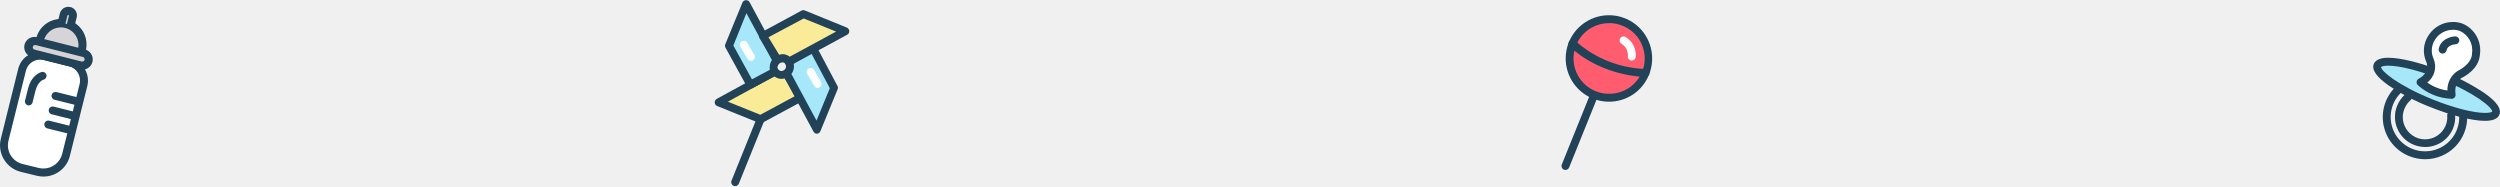
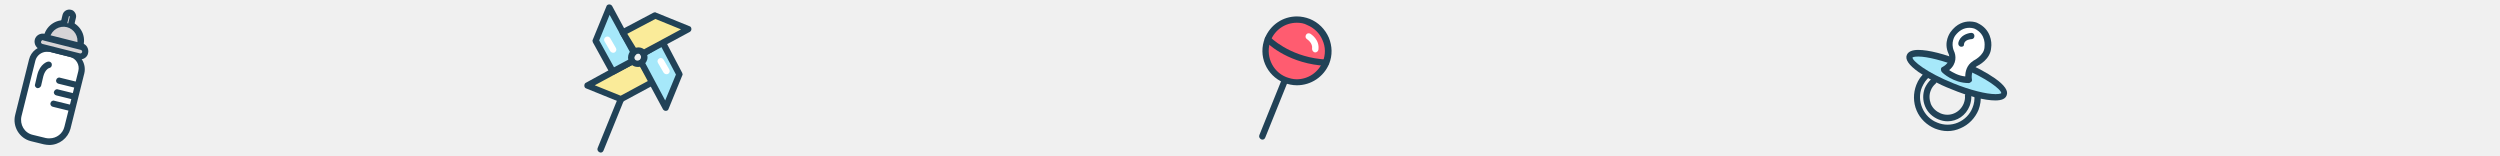
- <svg xmlns="http://www.w3.org/2000/svg" viewBox="0 0 630.8 46.96">
-   <defs>
-     <clipPath id="clip-path" transform="translate(-4.67 -1.34)">
-       <rect x="603.49" y="6.88" width="31.97" height="34.65" style="fill:none" />
+ <svg xmlns="http://www.w3.org/2000/svg" xmlns:xlink="http://www.w3.org/1999/xlink" version="1.1" id="Guestbook" x="0px" y="0px" viewBox="0 0 791.5 49.3" style="enable-background:new 0 0 791.5 49.3;" xml:space="preserve">
+   <g>
+     <defs>
+       <rect id="SVGID_1_" x="603.5" y="6.9" width="32" height="34.6" />
+     </defs>
+     <clipPath id="SVGID_2_">
+       <use xlink:href="#SVGID_1_" style="overflow:visible;" />
    </clipPath>
-     <clipPath id="clip-path-2" transform="translate(-4.67 -1.34)">
-       <rect x="398.67" y="5.16" width="22.88" height="39.07" style="fill:none" />
+     <g style="clip-path:url(#SVGID_2_);">
+       <path style="fill:#214257;" d="M616.6,41.5c-1.4,0-2.7-0.3-4-0.8c-2.6-1.1-4.7-3.1-5.8-5.7c-1.1-2.6-1.1-5.5-0.1-8.1    c0.6-1.6,1.6-3,2.9-4.1c0.4-0.4,1.1-0.3,1.4,0.1c0.4,0.4,0.3,1.1-0.1,1.4c-1.1,0.9-1.8,2-2.4,3.3c-0.9,2.1-0.8,4.5,0.1,6.6    c0.9,2.1,2.6,3.8,4.7,4.6c2.1,0.9,4.5,0.9,6.6,0c2.1-0.9,3.8-2.6,4.6-4.7c0.5-1.2,0.7-2.5,0.6-3.9c0-0.6,0.4-1,0.9-1.1    c0.5,0,1,0.4,1.1,0.9c0.1,1.6-0.1,3.2-0.7,4.8c-1.1,2.6-3.1,4.7-5.7,5.8C619.4,41.2,618,41.5,616.6,41.5z M616.6,38.4    c-1,0-1.9-0.2-2.9-0.6c-1.9-0.8-3.4-2.2-4.2-4.1c-0.8-1.9-0.8-3.9-0.1-5.8c0.5-1.1,1.2-2.1,2.1-2.9c0.4-0.4,1.1-0.3,1.4,0.1    c0.4,0.4,0.3,1.1-0.1,1.4c-0.7,0.6-1.2,1.3-1.5,2.1c-0.6,1.4-0.5,2.9,0,4.3c0.6,1.4,1.7,2.4,3.1,3c2.9,1.2,6.1-0.2,7.3-3.1    c0.3-0.8,0.5-1.6,0.4-2.5c0-0.6,0.4-1,0.9-1.1c0.6,0,1,0.4,1.1,0.9c0.1,1.2-0.1,2.3-0.5,3.4C622.4,36.6,619.6,38.4,616.6,38.4z" />
+     </g>
+     <g style="clip-path:url(#SVGID_2_);">
+       <path style="fill:#A6E8FA;" d="M634.4,29.9c-0.8,1.9-8.1,0.8-16.3-2.5c-8.2-3.3-14.3-7.6-13.5-9.5c0.8-1.9,8.1-0.8,16.3,2.5    C629.1,23.7,635.2,28,634.4,29.9" />
+     </g>
+     <g style="clip-path:url(#SVGID_2_);">
+       <path style="fill:#214257;" d="M631.7,31.8c-3.3,0-8.5-1.3-14-3.6c-4.1-1.6-7.7-3.6-10.3-5.4c-3.1-2.2-4.3-4-3.7-5.4    c0.4-1,1.6-1.6,3.6-1.6c3.3,0,8.5,1.3,14,3.6c4.1,1.6,7.7,3.6,10.3,5.4c3.1,2.2,4.3,4,3.7,5.4C634.9,31.3,633.7,31.8,631.7,31.8z     M607.3,17.9c-1.5,0-1.8,0.3-1.8,0.3c-0.1,1,4.3,4.7,13,8.2c5.2,2.1,10.3,3.4,13.3,3.4c1.5,0,1.8-0.3,1.8-0.3    c0.1-1-4.3-4.7-13-8.2C615.3,19.2,610.2,17.9,607.3,17.9z" />
+     </g>
+     <g style="clip-path:url(#SVGID_2_);">
+       <path style="fill:#FFFFFF;" d="M615.4,22.1c0,0,3.3,3.2,7.8,3.2c0,0-0.6-3.4,2-5.1c0,0,4-1.8,4.1-5.1c0,0,0.9-4.7-3.7-6.7    c0,0-4.3-1.8-7.5,2.6c0,0-1.9,2.6-0.4,5.8C617.8,16.6,619.3,20.1,615.4,22.1" />
+     </g>
+     <g style="clip-path:url(#SVGID_2_);">
+       <path style="fill:#214257;" d="M623.3,26.3L623.3,26.3c-4.9,0-8.4-3.3-8.5-3.5c-0.2-0.2-0.3-0.5-0.3-0.9c0-0.3,0.2-0.6,0.5-0.7    c3-1.6,2-4.1,1.9-4.2c-1.7-3.7,0.5-6.6,0.6-6.8c2-2.8,4.4-3.4,6.1-3.4c1.4,0,2.4,0.4,2.5,0.5c4.1,1.9,4.6,5.9,4.3,7.8    c-0.2,3.7-4,5.6-4.6,5.9c-2,1.3-1.5,4-1.5,4.1c0.1,0.3,0,0.6-0.2,0.8C623.8,26.1,623.6,26.3,623.3,26.3z M617.1,22.2    c1.1,0.7,2.9,1.8,5.1,2c0-1.4,0.4-3.6,2.5-4.9c0,0,0.1-0.1,0.1-0.1c0,0,3.4-1.6,3.5-4.3c0,0,0-0.1,0-0.1c0-0.2,0.6-3.9-3.1-5.7v0    c0,0-0.7-0.3-1.7-0.3c-1.8,0-3.3,0.9-4.5,2.5c-0.1,0.1-1.5,2.2-0.4,4.8C619.3,17.5,619.6,20.2,617.1,22.2z" />
+     </g>
+     <g style="clip-path:url(#SVGID_2_);">
+       <path style="fill:#214257;" d="M621,14.8c-0.1,0-0.1,0-0.2,0c-0.5-0.1-0.9-0.6-0.8-1.2c0.5-2.4,2.9-3.1,4.1-3.2c0.6,0,1,0.4,1,1    c0,0.6-0.4,1-1,1c-0.1,0-2,0.1-2.3,1.5C621.9,14.5,621.5,14.8,621,14.8z" />
+     </g>
+   </g>
+   <g>
+     <defs>
+       <rect id="SVGID_3_" x="398.7" y="5.2" width="22.9" height="39.1" />
+     </defs>
+     <clipPath id="SVGID_4_">
+       <use xlink:href="#SVGID_3_" style="overflow:visible;" />
    </clipPath>
-     <clipPath id="clip-path-3" transform="translate(-4.67 -1.34)">
-       <rect x="4.67" y="2.9" width="23.53" height="42.99" style="fill:none" />
-     </clipPath>
-     <clipPath id="clip-path-5" transform="translate(-4.67 -1.34)">
-       <rect x="185" y="1.34" width="33.96" height="46.96" style="fill:none" />
-     </clipPath>
-   </defs>
-   <g style="clip-path:url(#clip-path)">
-     <path d="M616.58,41.52a10.79,10.79,0,0,1-4-.78,10.6,10.6,0,0,1-3-17.89,1,1,0,0,1,1.3,1.52,8.58,8.58,0,0,0-2.3,9.89,8.68,8.68,0,0,0,11.35,4.58,8.57,8.57,0,0,0,5.23-8.54,1,1,0,0,1,2-.15,10.3,10.3,0,0,1-.74,4.75,10.49,10.49,0,0,1-5.7,5.78A10.64,10.64,0,0,1,616.58,41.52Zm0-3.09a7.76,7.76,0,0,1-2.85-.55,7.56,7.56,0,0,1-4.15-4.07,7.48,7.48,0,0,1-.06-5.8,7.56,7.56,0,0,1,2.08-2.91,1,1,0,0,1,1.3,1.52,5.55,5.55,0,0,0-1.53,2.14,5.48,5.48,0,0,0,0,4.26A5.61,5.61,0,0,0,621.76,33a5.35,5.35,0,0,0,.39-2.5,1,1,0,0,1,2-.15,7.49,7.49,0,0,1-.53,3.4A7.59,7.59,0,0,1,616.58,38.43Z" transform="translate(-4.67 -1.34)" style="fill:#214257" />
-     <path d="M634.39,29.9c-.78,1.92-8.09.78-16.32-2.55s-14.29-7.58-13.51-9.51,8.08-.78,16.32,2.55S635.17,28,634.39,29.9" transform="translate(-4.67 -1.34)" style="fill:#a6e8fa" />
-     <path d="M631.69,31.83c-3.26,0-8.49-1.33-14-3.55a53.91,53.91,0,0,1-10.34-5.39c-3.09-2.18-4.31-4-3.72-5.42.42-1,1.64-1.56,3.62-1.56,3.27,0,8.5,1.32,14,3.55a53.5,53.5,0,0,1,10.33,5.39c3.1,2.18,4.32,4,3.73,5.42C634.9,31.31,633.68,31.83,631.69,31.83ZM607.25,17.91c-1.47,0-1.77.32-1.78.33-.07,1,4.3,4.68,13,8.19,5.2,2.1,10.28,3.4,13.25,3.4,1.48,0,1.78-.32,1.78-.33.08-1-4.29-4.68-13-8.19C615.31,19.21,610.23,17.91,607.25,17.91Z" transform="translate(-4.67 -1.34)" style="fill:#214257" />
-     <path d="M615.41,22.09a12.49,12.49,0,0,0,7.85,3.18s-.63-3.45,2-5.13c0,0,4-1.76,4.13-5.14a6.35,6.35,0,0,0-3.7-6.75,6.26,6.26,0,0,0-7.46,2.59,6,6,0,0,0-.45,5.76s1.52,3.45-2.39,5.49" transform="translate(-4.67 -1.34)" style="fill:#fff" />
-     <path d="M623.26,26.27h0a13.42,13.42,0,0,1-8.54-3.46,1,1,0,0,1,.23-1.6c3-1.59,2-4.1,1.94-4.21a6.91,6.91,0,0,1,.56-6.76,7.31,7.31,0,0,1,6.12-3.36,6.86,6.86,0,0,1,2.53.45,7.31,7.31,0,0,1,4.3,7.78c-.22,3.67-4,5.61-4.64,5.9-2,1.33-1.52,4-1.51,4.07a1,1,0,0,1-1,1.19Zm-6.14-4.1a11.55,11.55,0,0,0,5.08,2,5.71,5.71,0,0,1,2.54-4.91l.13-.07s3.4-1.56,3.54-4.27c0,0,0-.09,0-.13a5.3,5.3,0,0,0-3.12-5.66h0a5.32,5.32,0,0,0-6.24,2.26,5,5,0,0,0-.35,4.76A5.08,5.08,0,0,1,617.12,22.17Z" transform="translate(-4.67 -1.34)" style="fill:#214257" />
-     <path d="M621,14.85l-.2,0a1,1,0,0,1-.79-1.17c.47-2.4,2.92-3.12,4.15-3.16a1,1,0,0,1,.07,2c-.08,0-2,.11-2.25,1.54A1,1,0,0,1,621,14.85Z" transform="translate(-4.67 -1.34)" style="fill:#214257" />
+     <g style="clip-path:url(#SVGID_4_);">
+       <path style="fill:#214257;" d="M399.7,44.2c-0.1,0-0.3,0-0.4-0.1c-0.5-0.2-0.8-0.8-0.6-1.3l7.1-17.6c0.2-0.5,0.8-0.8,1.3-0.6    c0.5,0.2,0.8,0.8,0.6,1.3l-7.1,17.6C400.4,44,400.1,44.2,399.7,44.2z" />
+     </g>
+     <g style="clip-path:url(#SVGID_4_);">
+       <path style="fill:#FF5C70;" d="M419.8,19.8c-2.1,5.1-7.8,7.5-12.9,5.5c-5.1-2-7.5-7.8-5.5-12.9c2-5.1,7.8-7.5,12.9-5.5    C419.4,8.9,421.9,14.7,419.8,19.8" />
+     </g>
+     <g style="clip-path:url(#SVGID_4_);">
+       <path style="fill:#214257;" d="M410.6,27c-1.4,0-2.8-0.3-4.1-0.8c-5.6-2.3-8.3-8.6-6-14.2c1.7-4.1,5.6-6.8,10.1-6.8    c1.4,0,2.8,0.3,4.1,0.8c2.7,1.1,4.8,3.2,6,5.9c1.1,2.7,1.2,5.6,0.1,8.3C419.1,24.3,415.1,27,410.6,27z M410.6,7.2    c-3.7,0-6.9,2.2-8.3,5.6c-1.8,4.6,0.4,9.8,4.9,11.6c1.1,0.4,2.2,0.7,3.3,0.7c3.7,0,6.9-2.2,8.3-5.6c0.9-2.2,0.9-4.6-0.1-6.8    c-0.9-2.2-2.7-3.9-4.9-4.8C412.9,7.4,411.8,7.2,410.6,7.2z" />
+     </g>
+     <g style="clip-path:url(#SVGID_4_);">
+       <path style="fill:#FF5C70;" d="M401.5,12.4c0,0,5.9,6.1,16.6,7.3c0.6,0.1,1.2,0.1,1.8,0.1" />
+     </g>
+     <g style="clip-path:url(#SVGID_4_);">
+       <path style="fill:#214257;" d="M419.8,20.8C419.8,20.8,419.8,20.8,419.8,20.8c-0.7,0-1.3-0.1-1.9-0.1c-11-1.2-17-7.3-17.2-7.6    c-0.4-0.4-0.4-1,0-1.4c0.4-0.4,1-0.4,1.4,0c0.1,0.1,5.8,5.9,16,7c0.6,0.1,1.1,0.1,1.7,0.1c0.6,0,1,0.5,1,1    C420.8,20.4,420.4,20.8,419.8,20.8z" />
+     </g>
+     <g style="clip-path:url(#SVGID_4_);">
+       <path style="fill:#FFFFFF;" d="M416.4,16.6c0,0-0.1,0-0.1,0c-0.5-0.1-0.9-0.6-0.9-1.1c0.3-1.9-1.5-3-1.6-3.1    c-0.5-0.3-0.6-0.9-0.3-1.4c0.3-0.5,0.9-0.6,1.4-0.3c0.1,0.1,3,1.8,2.5,5.1C417.3,16.2,416.9,16.6,416.4,16.6z" />
+     </g>
  </g>
-   <g style="clip-path:url(#clip-path-2)">
-     <path d="M399.67,44.22a1,1,0,0,1-.38-.07,1,1,0,0,1-.55-1.3l7.1-17.57a1,1,0,1,1,1.85.74l-7.1,17.58A1,1,0,0,1,399.67,44.22Z" transform="translate(-4.67 -1.34)" style="fill:#214257" />
-     <path d="M419.82,19.78a9.91,9.91,0,1,1-5.47-12.9,9.9,9.9,0,0,1,5.47,12.9" transform="translate(-4.67 -1.34)" style="fill:#ff5c70" />
-     <path d="M410.63,27a10.91,10.91,0,1,1,10.12-6.82A10.81,10.81,0,0,1,410.63,27Zm0-19.81a8.9,8.9,0,0,0-3.34,17.16,8.7,8.7,0,0,0,3.33.65A8.9,8.9,0,0,0,414,7.81,8.71,8.71,0,0,0,410.64,7.16Z" transform="translate(-4.67 -1.34)" style="fill:#214257" />
-     <path d="M401.45,12.35a28.4,28.4,0,0,0,16.6,7.29c.58.06,1.17.11,1.77.14" transform="translate(-4.67 -1.34)" style="fill:#ff5c70" />
-     <path d="M419.83,20.78h-.05c-.63,0-1.24-.08-1.83-.15-10.95-1.16-17-7.32-17.22-7.58a1,1,0,0,1,0-1.42,1,1,0,0,1,1.41,0,27.72,27.72,0,0,0,16,7c.56.06,1.13.11,1.71.14a1,1,0,0,1,0,2Z" transform="translate(-4.67 -1.34)" style="fill:#214257" />
-     <path d="M416.4,16.61h-.14a1,1,0,0,1-.85-1.13,3.34,3.34,0,0,0-1.59-3.09,1,1,0,0,1-.34-1.38,1,1,0,0,1,1.36-.34,5.32,5.32,0,0,1,2.55,5.08A1,1,0,0,1,416.4,16.61Z" transform="translate(-4.67 -1.34)" style="fill:#fff" />
+   <g>
+     <g>
+       <defs>
+         <rect id="SVGID_5_" x="4.7" y="2.9" width="23.5" height="43" />
+       </defs>
+       <clipPath id="SVGID_6_">
+         <use xlink:href="#SVGID_5_" style="overflow:visible;" />
+       </clipPath>
+       <g style="clip-path:url(#SVGID_6_);">
+         <path style="fill:#FFFFFF;" d="M14.2,44.7l-4.1-1c-3.1-0.8-5.1-4-4.3-7.1l4.4-17.6c0.6-2.5,3.2-4,5.7-3.4l6.4,1.6     c2.5,0.6,4,3.2,3.4,5.7l-4.4,17.6C20.6,43.6,17.3,45.5,14.2,44.7" />
+       </g>
+       <g style="clip-path:url(#SVGID_6_);">
+         <path style="fill:#214257;" d="M15.6,45.9c-0.6,0-1.1-0.1-1.7-0.2l-4.1-1c-3.7-0.9-5.9-4.7-5-8.3l4.4-17.6     c0.6-2.5,2.9-4.3,5.5-4.3c0.5,0,0.9,0.1,1.4,0.2l6.4,1.6c3,0.8,4.9,3.9,4.2,6.9l-4.4,17.6C21.5,43.7,18.8,45.9,15.6,45.9z      M14.8,16.4c-1.7,0-3.2,1.2-3.6,2.8L6.8,36.8c-0.6,2.6,0.9,5.3,3.6,5.9l4.1,1c0.4,0.1,0.8,0.1,1.2,0.1c2.2,0,4.2-1.5,4.7-3.7     l4.4-17.6c0.5-2-0.7-4-2.7-4.5l-6.4-1.6C15.4,16.4,15.1,16.4,14.8,16.4z" />
+       </g>
+       <g style="clip-path:url(#SVGID_6_);">
+         <path style="fill:#D6D4D6;" d="M14.7,11.5c0.7-2.9,3.7-4.7,6.6-4c2.9,0.7,4.7,3.7,4,6.6" />
+       </g>
+       <g style="clip-path:url(#SVGID_6_);">
+         <path style="fill:#214257;" d="M25.3,15.2c-0.1,0-0.2,0-0.2,0c-0.5-0.1-0.9-0.7-0.7-1.2c0.6-2.4-0.9-4.8-3.2-5.4     c-2.4-0.6-4.8,0.9-5.4,3.2c-0.1,0.5-0.7,0.9-1.2,0.7c-0.5-0.1-0.9-0.7-0.7-1.2c0.9-3.5,4.4-5.6,7.8-4.7c3.5,0.9,5.6,4.4,4.7,7.8     C26.1,14.9,25.7,15.2,25.3,15.2z" />
+       </g>
+       <g style="clip-path:url(#SVGID_6_);">
+         <path style="fill:#D6D4D6;" d="M20.2,7L20.7,5c0.2-0.6,0.8-1,1.4-0.9s1,0.8,0.9,1.5l-0.5,2.1" />
+       </g>
+       <g style="clip-path:url(#SVGID_6_);">
+         <path style="fill:#214257;" d="M22.5,8.6c-0.1,0-0.2,0-0.2,0c-0.5-0.1-0.9-0.7-0.7-1.2l0.5-2.1c0-0.1-0.1-0.2-0.1-0.2     c-0.1,0-0.2,0-0.2,0.1l-0.5,2.1C21,7.8,20.5,8.2,20,8c-0.5-0.1-0.9-0.7-0.7-1.2l0.5-2.1c0.3-1.2,1.5-1.9,2.7-1.6     c0.6,0.1,1,0.5,1.3,1s0.4,1.1,0.2,1.7l-0.5,2.1C23.4,8.3,23,8.6,22.5,8.6z" />
+       </g>
+     </g>
+     <g>
+       <path style="fill:#214257;" d="M22.2,35.1c-0.1,0-0.2,0-0.2,0l-5.3-1.3c-0.5-0.1-0.9-0.7-0.7-1.2c0.1-0.5,0.7-0.9,1.2-0.7l5.3,1.3    c0.5,0.1,0.9,0.7,0.7,1.2C23,34.8,22.6,35.1,22.2,35.1z M23.3,31.5c-0.1,0-0.2,0-0.2,0l-5.3-1.3c-0.5-0.1-0.9-0.7-0.7-1.2    s0.7-0.9,1.2-0.7l5.3,1.3c0.5,0.1,0.9,0.7,0.7,1.2C24.1,31.2,23.7,31.5,23.3,31.5z M24,27.8c-0.1,0-0.2,0-0.2,0l-5.3-1.3    c-0.5-0.1-0.9-0.7-0.7-1.2c0.1-0.5,0.7-0.9,1.2-0.7l5.3,1.3c0.5,0.1,0.9,0.7,0.7,1.2C24.8,27.5,24.4,27.8,24,27.8z" />
+     </g>
+     <g>
+       <defs>
+         <rect id="SVGID_7_" x="4.7" y="2.9" width="23.5" height="43" />
+       </defs>
+       <clipPath id="SVGID_8_">
+         <use xlink:href="#SVGID_7_" style="overflow:visible;" />
+       </clipPath>
+       <g style="clip-path:url(#SVGID_8_);">
+         <path style="fill:#D6D4D6;" d="M25.1,17.8l-11.9-3c-0.9-0.2-1.4-1.1-1.2-1.9c0.2-0.8,1.1-1.4,1.9-1.2l11.9,3     c0.9,0.2,1.4,1.1,1.2,1.9C26.8,17.5,25.9,18,25.1,17.8" />
+       </g>
+       <g style="clip-path:url(#SVGID_8_);">
+         <path style="fill:#214257;" d="M25.4,18.8c-0.2,0-0.4,0-0.6-0.1l-11.9-3c-1.4-0.3-2.2-1.8-1.9-3.1c0.3-1.4,1.8-2.2,3.1-1.9     l11.9,3c1.4,0.3,2.2,1.8,1.9,3.1C27.7,18,26.6,18.8,25.4,18.8z M13.6,12.7c-0.3,0-0.5,0.2-0.6,0.5c-0.1,0.3,0.1,0.6,0.4,0.7     l11.9,3c0.3,0.1,0.6-0.1,0.7-0.4c0.1-0.3-0.1-0.6-0.4-0.7l-11.9-3C13.7,12.7,13.6,12.7,13.6,12.7z" />
+       </g>
+       <g style="clip-path:url(#SVGID_8_);">
+         <path style="fill:#214257;" d="M12,27.9c-0.1,0-0.2,0-0.2,0c-0.5-0.1-0.9-0.7-0.7-1.2l0.7-3c0.9-3.6,3.3-4.2,3.4-4.2     c0.5-0.1,1.1,0.2,1.2,0.8c0.1,0.5-0.2,1.1-0.7,1.2c-0.1,0-1.4,0.4-2,2.7l-0.7,3C12.8,27.6,12.4,27.9,12,27.9z" />
+       </g>
+     </g>
  </g>
-   <g style="clip-path:url(#clip-path-3)">
-     <path d="M14.21,44.72l-4.09-1a5.89,5.89,0,0,1-4.28-7.12L10.24,19a4.71,4.71,0,0,1,5.69-3.43l6.38,1.59a4.73,4.73,0,0,1,3.42,5.7l-4.4,17.63a5.89,5.89,0,0,1-7.12,4.28" transform="translate(-4.67 -1.34)" style="fill:#fff" />
-     <path d="M15.63,45.89a7.11,7.11,0,0,1-1.66-.2l-4.09-1a6.89,6.89,0,0,1-5-8.34L9.27,18.7a5.68,5.68,0,0,1,5.53-4.31,5.76,5.76,0,0,1,1.37.16l6.38,1.59a5.71,5.71,0,0,1,4.15,6.91L22.3,40.68A6.86,6.86,0,0,1,15.63,45.89Zm-.83-29.5a3.69,3.69,0,0,0-3.59,2.8L6.81,36.82a4.86,4.86,0,0,0,3.55,5.9l4.1,1a5.06,5.06,0,0,0,1.17.14,4.87,4.87,0,0,0,4.73-3.69l4.4-17.63a3.72,3.72,0,0,0-2.7-4.49l-6.37-1.59A3.8,3.8,0,0,0,14.8,16.39Z" transform="translate(-4.67 -1.34)" style="fill:#214257" />
-     <path d="M14.7,11.52a5.45,5.45,0,1,1,10.57,2.64" transform="translate(-4.67 -1.34)" style="fill:#d6d4d6" />
-     <path d="M25.27,15.16l-.24,0a1,1,0,0,1-.73-1.22,4.45,4.45,0,1,0-8.63-2.15,1,1,0,0,1-1.94-.48A6.45,6.45,0,1,1,26.24,14.4,1,1,0,0,1,25.27,15.16Z" transform="translate(-4.67 -1.34)" style="fill:#214257" />
-     <path d="M20.2,7.05,20.71,5A1.2,1.2,0,1,1,23,5.56l-.51,2.07" transform="translate(-4.67 -1.34)" style="fill:#d6d4d6" />
-     <path d="M22.52,8.63l-.24,0a1,1,0,0,1-.73-1.22l.51-2.06a.22.22,0,0,0-.14-.24.21.21,0,0,0-.24.15l-.51,2.06A1,1,0,0,1,20,8a1,1,0,0,1-.73-1.21l.51-2.07a2.21,2.21,0,0,1,2.66-1.6,2.18,2.18,0,0,1,1.35,1A2.12,2.12,0,0,1,24,5.8l-.51,2.07A1,1,0,0,1,22.52,8.63Z" transform="translate(-4.67 -1.34)" style="fill:#214257" />
+   <g>
+     <g>
+       <defs>
+         <rect id="SVGID_9_" x="185" y="1.3" width="34" height="47" />
+       </defs>
+       <clipPath id="SVGID_10_">
+         <use xlink:href="#SVGID_9_" style="overflow:visible;" />
+       </clipPath>
+       <g style="clip-path:url(#SVGID_10_);">
+         <path style="fill:#214257;" d="M190.2,48.3c-0.1,0-0.3,0-0.4-0.1c-0.5-0.2-0.8-0.8-0.6-1.3l6.3-15.5c0.2-0.5,0.8-0.8,1.3-0.6     c0.5,0.2,0.8,0.8,0.6,1.3l-6.3,15.5C190.9,48.1,190.6,48.3,190.2,48.3z" />
+       </g>
+       <g style="clip-path:url(#SVGID_10_);">
+         <path style="fill:#FAEB99;" d="M203.1,19.9l3.7,6l-10.2,5.5L186,27.2l14.2-7.8C200.2,19.4,201.2,20.9,203.1,19.9" />
+       </g>
+       <g style="clip-path:url(#SVGID_10_);">
+         <path style="fill:#214257;" d="M196.6,32.4c-0.1,0-0.3,0-0.4-0.1l-10.6-4.3c-0.4-0.1-0.6-0.5-0.6-0.9c0-0.4,0.2-0.8,0.5-0.9     l14.2-7.8c0.5-0.3,1.1-0.1,1.3,0.4c0,0,0.3,0.4,0.8,0.4l0,0c0.2,0,0.5-0.1,0.8-0.2c0.5-0.3,1-0.1,1.3,0.4l3.7,6     c0.1,0.2,0.2,0.5,0.1,0.8c-0.1,0.3-0.2,0.5-0.5,0.6L197,32.3C196.9,32.4,196.7,32.4,196.6,32.4z M188.3,27l8.2,3.3l8.9-4.8     l-2.7-4.4c-0.3,0.1-0.6,0.1-0.8,0.1l0,0c-0.8,0-1.4-0.3-1.8-0.6L188.3,27z" />
+       </g>
+       <g style="clip-path:url(#SVGID_10_);">
+         <path style="fill:#A6E8FA;" d="M203.7,17l6-3.7l5.4,10.3l-4.3,10.5l-7.7-14.3C203.1,19.8,204.6,18.7,203.7,17" />
+       </g>
+       <g style="clip-path:url(#SVGID_10_);">
+         <path style="fill:#214257;" d="M210.8,35.1c-0.4,0-0.7-0.2-0.9-0.5l-7.7-14.3c-0.2-0.4-0.1-1,0.3-1.3c0.2-0.2,0.7-0.7,0.3-1.6     c-0.3-0.5-0.1-1.1,0.4-1.3l6-3.7c0.2-0.1,0.5-0.2,0.8-0.1c0.3,0.1,0.5,0.3,0.6,0.5l5.4,10.3c0.1,0.3,0.2,0.6,0,0.8l-4.3,10.5     C211.6,34.8,211.3,35.1,210.8,35.1C210.9,35.1,210.8,35.1,210.8,35.1z M204.3,20l6.3,11.8l3.4-8.2l-4.7-8.9l-4.4,2.7     C205.2,18.5,204.8,19.4,204.3,20z" />
+       </g>
+       <g style="clip-path:url(#SVGID_10_);">
+         <path style="fill:#A6E8FA;" d="M200,19.5l-6.1,3.2l-5.4-9.8l4.3-10.5l7.7,14.3C200.6,16.6,199.4,17.6,200,19.5" />
+       </g>
+       <g style="clip-path:url(#SVGID_10_);">
+         <path style="fill:#214257;" d="M194,23.7c-0.4,0-0.7-0.2-0.9-0.5l-5.4-9.8c-0.1-0.3-0.2-0.6,0-0.9L192,2c0.1-0.4,0.5-0.6,0.9-0.6     c0.4,0,0.7,0.2,0.9,0.5l7.7,14.3c0.2,0.4,0.1,1-0.3,1.3c-0.1,0.1-0.6,0.6-0.2,1.7c0.2,0.5,0,1-0.5,1.2l-6.1,3.2     C194.3,23.7,194.1,23.7,194,23.7z M189.7,12.8l4.7,8.5l4.5-2.4c-0.2-1,0.1-1.9,0.5-2.5L193,4.7L189.7,12.8z" />
+       </g>
+       <g style="clip-path:url(#SVGID_10_);">
+         <path style="fill:#FAEB99;" d="M200.9,16.4l-3.7-6l10.2-5.5L218,9.2l-14.3,7.7C203.7,16.9,202.9,15.4,200.9,16.4" />
+       </g>
+       <g style="clip-path:url(#SVGID_10_);">
+         <path style="fill:#214257;" d="M203.7,17.9c-0.1,0-0.2,0-0.3,0c-0.2-0.1-0.5-0.2-0.6-0.5c0,0-0.3-0.4-0.7-0.4     c-0.2,0-0.5,0.1-0.8,0.2c-0.5,0.2-1,0.1-1.3-0.4l-3.7-6c-0.1-0.2-0.2-0.5-0.1-0.8c0.1-0.3,0.3-0.5,0.5-0.6L206.9,4     c0.3-0.1,0.6-0.2,0.8,0l10.6,4.3c0.4,0.1,0.6,0.5,0.6,0.9c0,0.4-0.2,0.7-0.5,0.9l-14.3,7.7C204,17.9,203.9,17.9,203.7,17.9z      M202.1,15c0.8,0,1.4,0.3,1.8,0.6l11.7-6.3L207.5,6l-8.9,4.7l2.7,4.4C201.6,15.1,201.8,15,202.1,15z" />
+       </g>
+     </g>
+     <g>
+       <path style="fill:#FFFFFF;" d="M211,23.5c-0.3,0-0.7-0.2-0.9-0.5l-1.8-3.1c-0.3-0.5-0.1-1.1,0.4-1.4c0.5-0.3,1.1-0.1,1.4,0.4    l1.8,3.1c0.3,0.5,0.1,1.1-0.4,1.4C211.3,23.5,211.1,23.5,211,23.5z M194.1,16.7c-0.3,0-0.7-0.2-0.9-0.5l-1.8-3.1    c-0.3-0.5-0.1-1.1,0.4-1.4c0.5-0.3,1.1-0.1,1.4,0.4l1.8,3.1c0.3,0.5,0.1,1.1-0.4,1.4C194.5,16.7,194.3,16.7,194.1,16.7z" />
+     </g>
  </g>
-   <path d="M22.18,35.06l-.24,0-5.33-1.32a1,1,0,0,1,.48-1.95l5.33,1.33a1,1,0,0,1,.73,1.22A1,1,0,0,1,22.18,35.06Zm1.07-3.56a1,1,0,0,1-.24,0l-5.33-1.33a1,1,0,0,1,.48-1.94l5.33,1.33a1,1,0,0,1-.24,2ZM24,27.84a1,1,0,0,1-.24,0l-5.33-1.33a1,1,0,0,1-.73-1.21,1,1,0,0,1,1.21-.73l5.33,1.33A1,1,0,0,1,25,27.09,1,1,0,0,1,24,27.84Z" transform="translate(-4.67 -1.34)" style="fill:#214257" />
-   <g style="clip-path:url(#clip-path-3)">
-     <path d="M25.05,17.8l-11.86-3A1.59,1.59,0,0,1,14,11.75L25.82,14.7a1.6,1.6,0,0,1-.77,3.1" transform="translate(-4.67 -1.34)" style="fill:#d6d4d6" />
-     <path d="M25.43,18.85a2.57,2.57,0,0,1-.62-.08L13,15.81a2.59,2.59,0,1,1,1.25-5l11.86,3a2.6,2.6,0,0,1-.63,5.12ZM13.58,12.7a.59.59,0,0,0-.15,1.17l11.86,3a.61.61,0,0,0,.72-.44.6.6,0,0,0-.43-.72L13.72,12.72A.36.36,0,0,0,13.58,12.7Z" transform="translate(-4.67 -1.34)" style="fill:#214257" />
-     <path d="M12,27.93a1,1,0,0,1-.24,0A1,1,0,0,1,11,26.68l.75-3c.89-3.57,3.33-4.15,3.43-4.18a1,1,0,0,1,.46,1.95c-.09,0-1.38.43-2,2.71l-.75,3A1,1,0,0,1,12,27.93Z" transform="translate(-4.67 -1.34)" style="fill:#214257" />
-   </g>
-   <g style="clip-path:url(#clip-path-5)">
-     <path d="M190.17,48.3a1,1,0,0,1-.38-.07,1,1,0,0,1-.55-1.3l6.27-15.51a1,1,0,1,1,1.85.75l-6.27,15.51A1,1,0,0,1,190.17,48.3Z" transform="translate(-4.67 -1.34)" style="fill:#214257" />
-     <path d="M203.07,19.92l3.73,6-10.23,5.51L186,27.16l14.22-7.78a2,2,0,0,0,2.85.54" transform="translate(-4.67 -1.34)" style="fill:#faeb99" />
-     <path d="M196.57,32.44a1,1,0,0,1-.37-.08l-10.58-4.27a1,1,0,0,1-.1-1.8l14.22-7.79a1,1,0,0,1,1.33.36,1,1,0,0,0,.77.41h0a1.67,1.67,0,0,0,.76-.23,1,1,0,0,1,1.32.35l3.73,6a1,1,0,0,1,.11.79,1,1,0,0,1-.49.62l-10.22,5.51A1,1,0,0,1,196.57,32.44ZM188.33,27l8.18,3.3,8.88-4.78-2.73-4.4a2.91,2.91,0,0,1-.82.12h0a2.89,2.89,0,0,1-1.81-.65Z" transform="translate(-4.67 -1.34)" style="fill:#214257" />
-     <path d="M203.68,17l6-3.68,5.44,10.26-4.34,10.55-7.7-14.27a2.19,2.19,0,0,0,.56-2.86" transform="translate(-4.67 -1.34)" style="fill:#a6e8fa" />
-     <path d="M210.82,35.09a1,1,0,0,1-.88-.53l-7.7-14.27a1,1,0,0,1,.29-1.28,1.14,1.14,0,0,0,.27-1.56,1,1,0,0,1,.36-1.34l6-3.68a.94.94,0,0,1,.78-.11,1,1,0,0,1,.62.49L216,23.07a1,1,0,0,1,0,.85l-4.34,10.55a1,1,0,0,1-.87.61ZM204.35,20l6.34,11.76,3.36-8.16-4.72-8.9-4.42,2.69A3.07,3.07,0,0,1,204.35,20Z" transform="translate(-4.67 -1.34)" style="fill:#214257" />
-     <path d="M200,19.46,194,22.69l-5.39-9.8,4.34-10.55,7.69,14.27a2.47,2.47,0,0,0-.56,2.85" transform="translate(-4.67 -1.34)" style="fill:#a6e8fa" />
-     <path d="M194,23.69a1,1,0,0,1-.88-.52l-5.39-9.8a1,1,0,0,1-.05-.87L192,2a1,1,0,0,1,.88-.62,1,1,0,0,1,.93.52l7.69,14.27a1,1,0,0,1-.26,1.26,1.5,1.5,0,0,0-.24,1.72,1,1,0,0,1-.47,1.23l-6.08,3.24A1.12,1.12,0,0,1,194,23.69Zm-4.29-10.87,4.69,8.53,4.52-2.4a3.51,3.51,0,0,1,.51-2.48L193,4.67Z" transform="translate(-4.67 -1.34)" style="fill:#214257" />
-     <path d="M200.85,16.39l-3.69-6L207.41,4.9,218,9.22l-14.25,7.72s-.85-1.57-2.86-.55" transform="translate(-4.67 -1.34)" style="fill:#faeb99" />
-     <path d="M203.71,17.94a1,1,0,0,1-.29,0,1,1,0,0,1-.58-.47.86.86,0,0,0-.72-.39,1.79,1.79,0,0,0-.81.24,1,1,0,0,1-1.31-.37l-3.69-6a1,1,0,0,1-.11-.79,1,1,0,0,1,.49-.62L206.94,4a1,1,0,0,1,.85,0L218.34,8.3a1,1,0,0,1,.62.87,1,1,0,0,1-.52.93l-14.25,7.72A1,1,0,0,1,203.71,17.94ZM202.12,15a2.81,2.81,0,0,1,1.8.65l11.71-6.34L207.46,6l-8.89,4.74,2.7,4.42A3.23,3.23,0,0,1,202.12,15Z" transform="translate(-4.67 -1.34)" style="fill:#214257" />
-   </g>
-   <path d="M211,23.51a1,1,0,0,1-.86-.49l-1.85-3.13a1,1,0,0,1,1.72-1L211.83,22a1,1,0,0,1-.35,1.37A1.06,1.06,0,0,1,211,23.51Zm-16.84-6.8a1,1,0,0,1-.86-.49l-1.85-3.13a1,1,0,0,1,1.73-1L195,15.2a1,1,0,0,1-.35,1.37A1,1,0,0,1,194.13,16.71Z" transform="translate(-4.67 -1.34)" style="fill:#fff" />
</svg>
